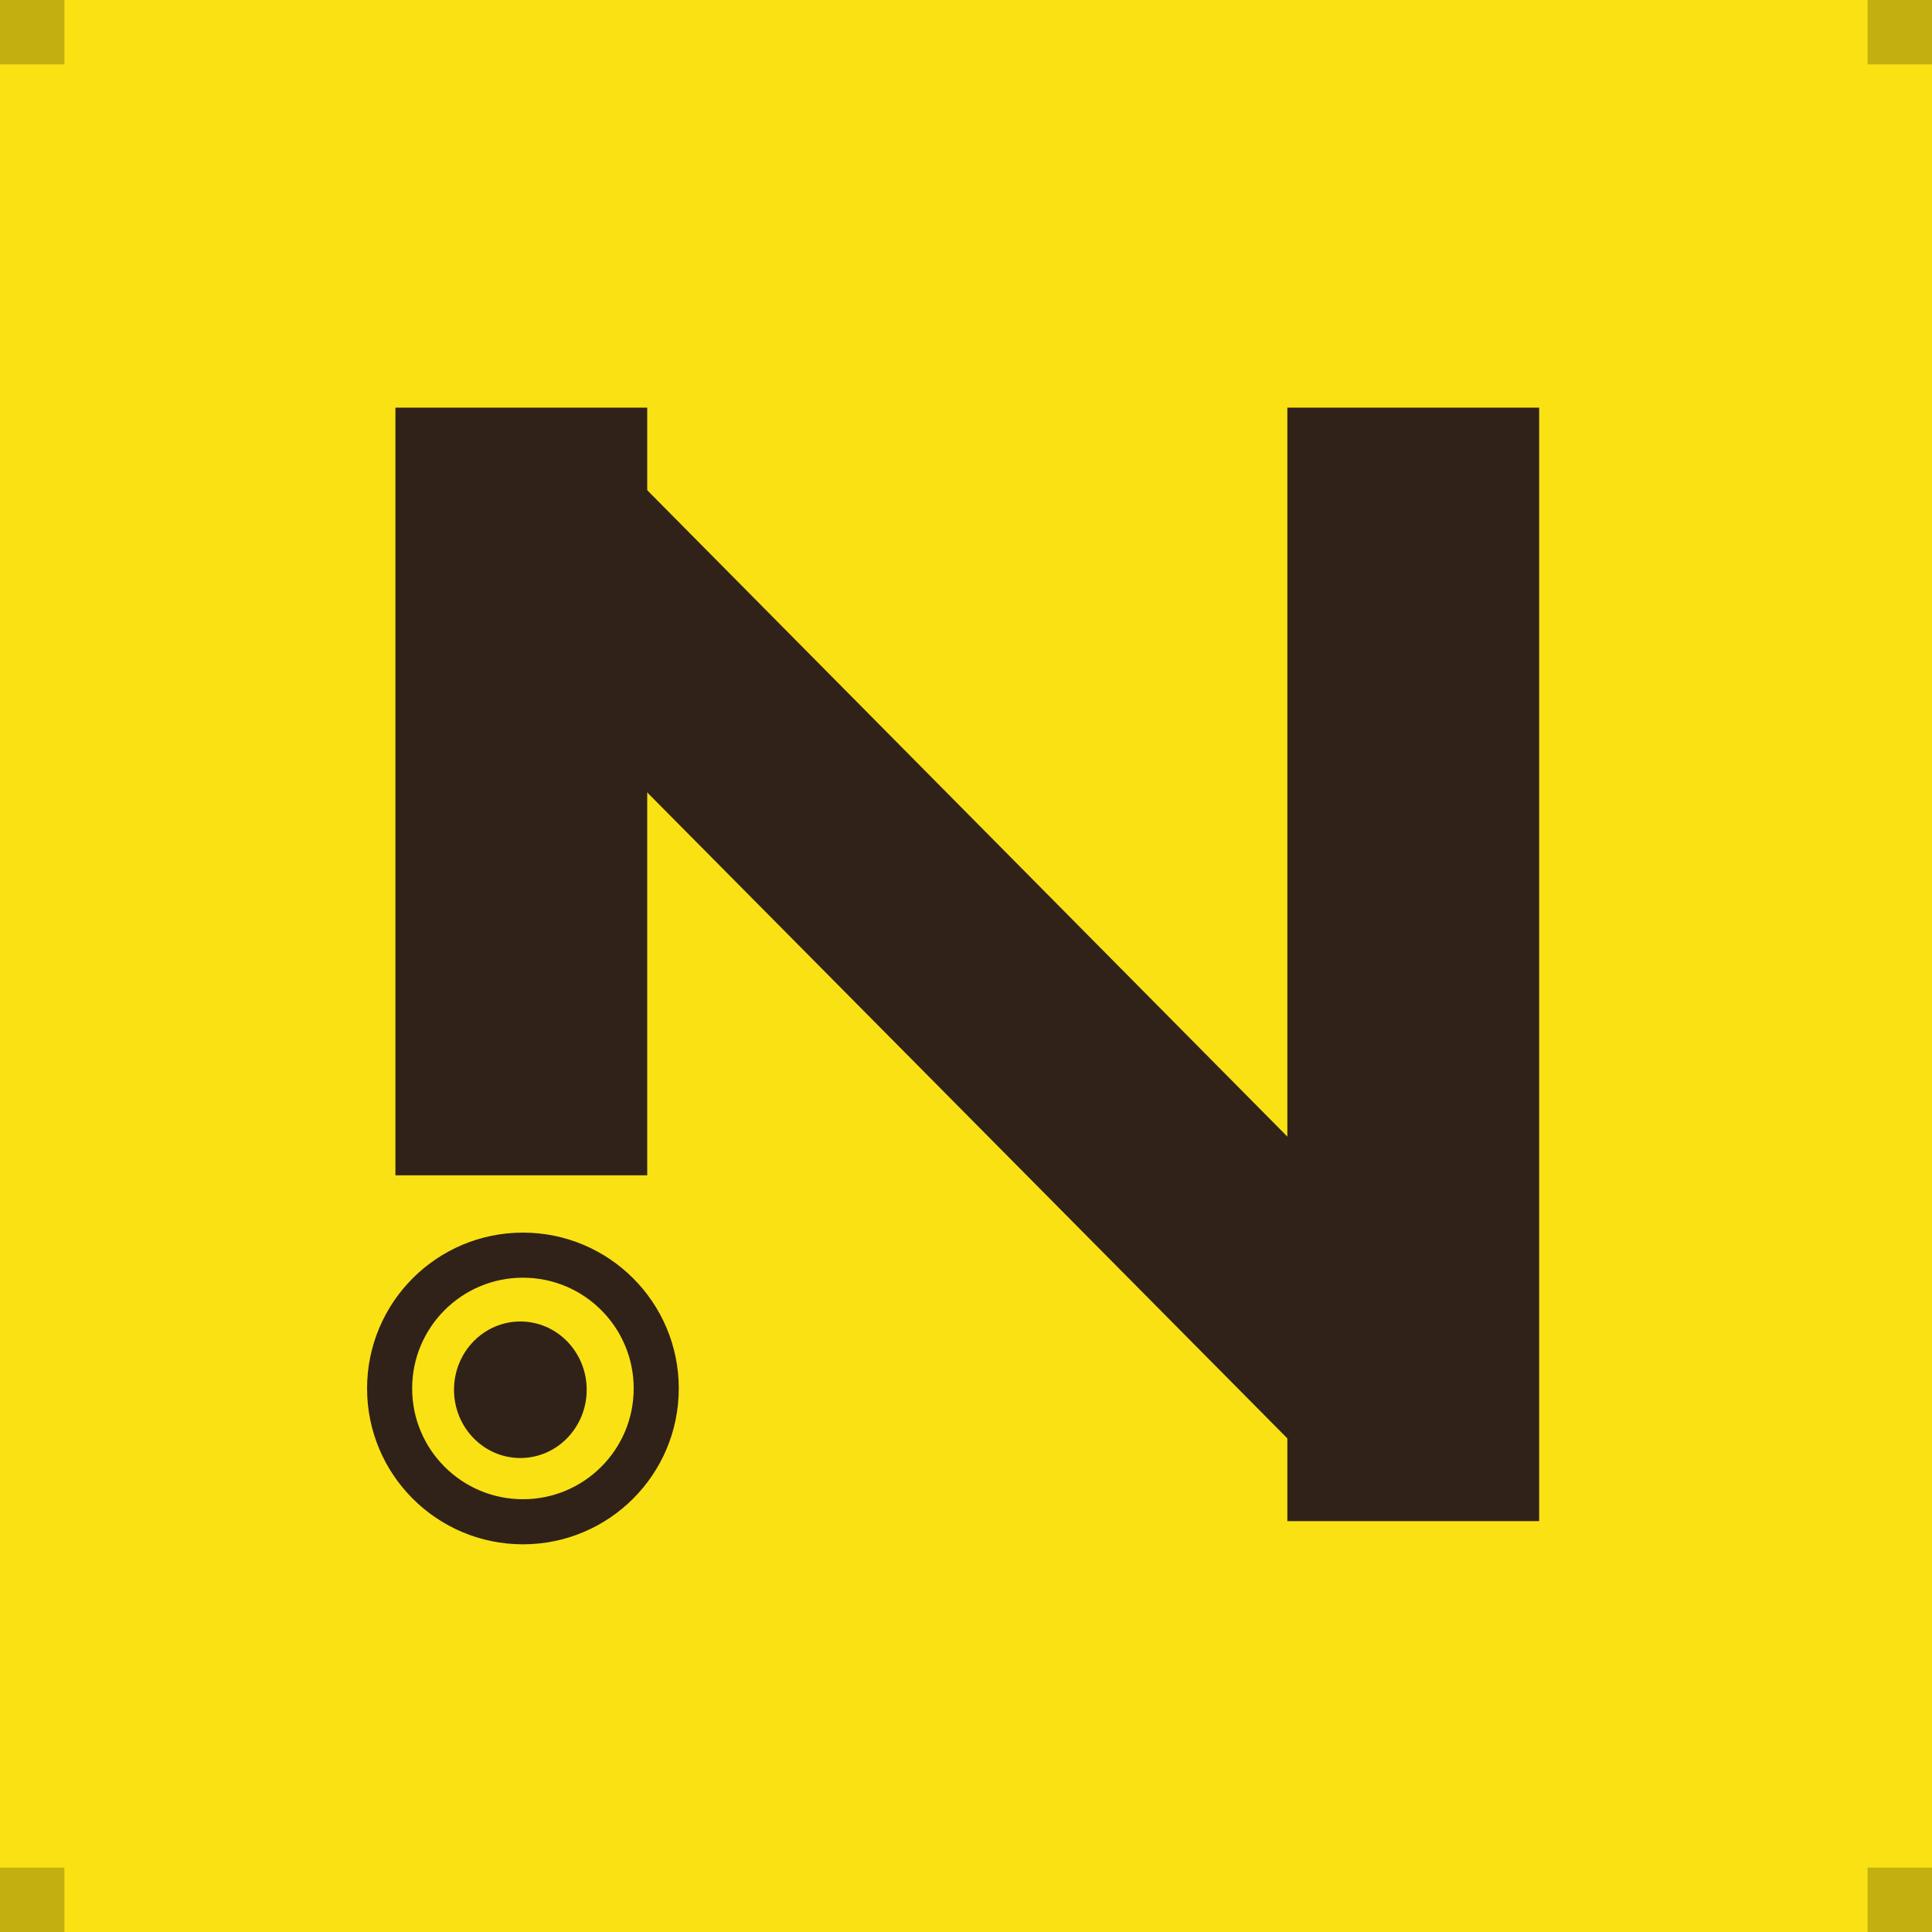
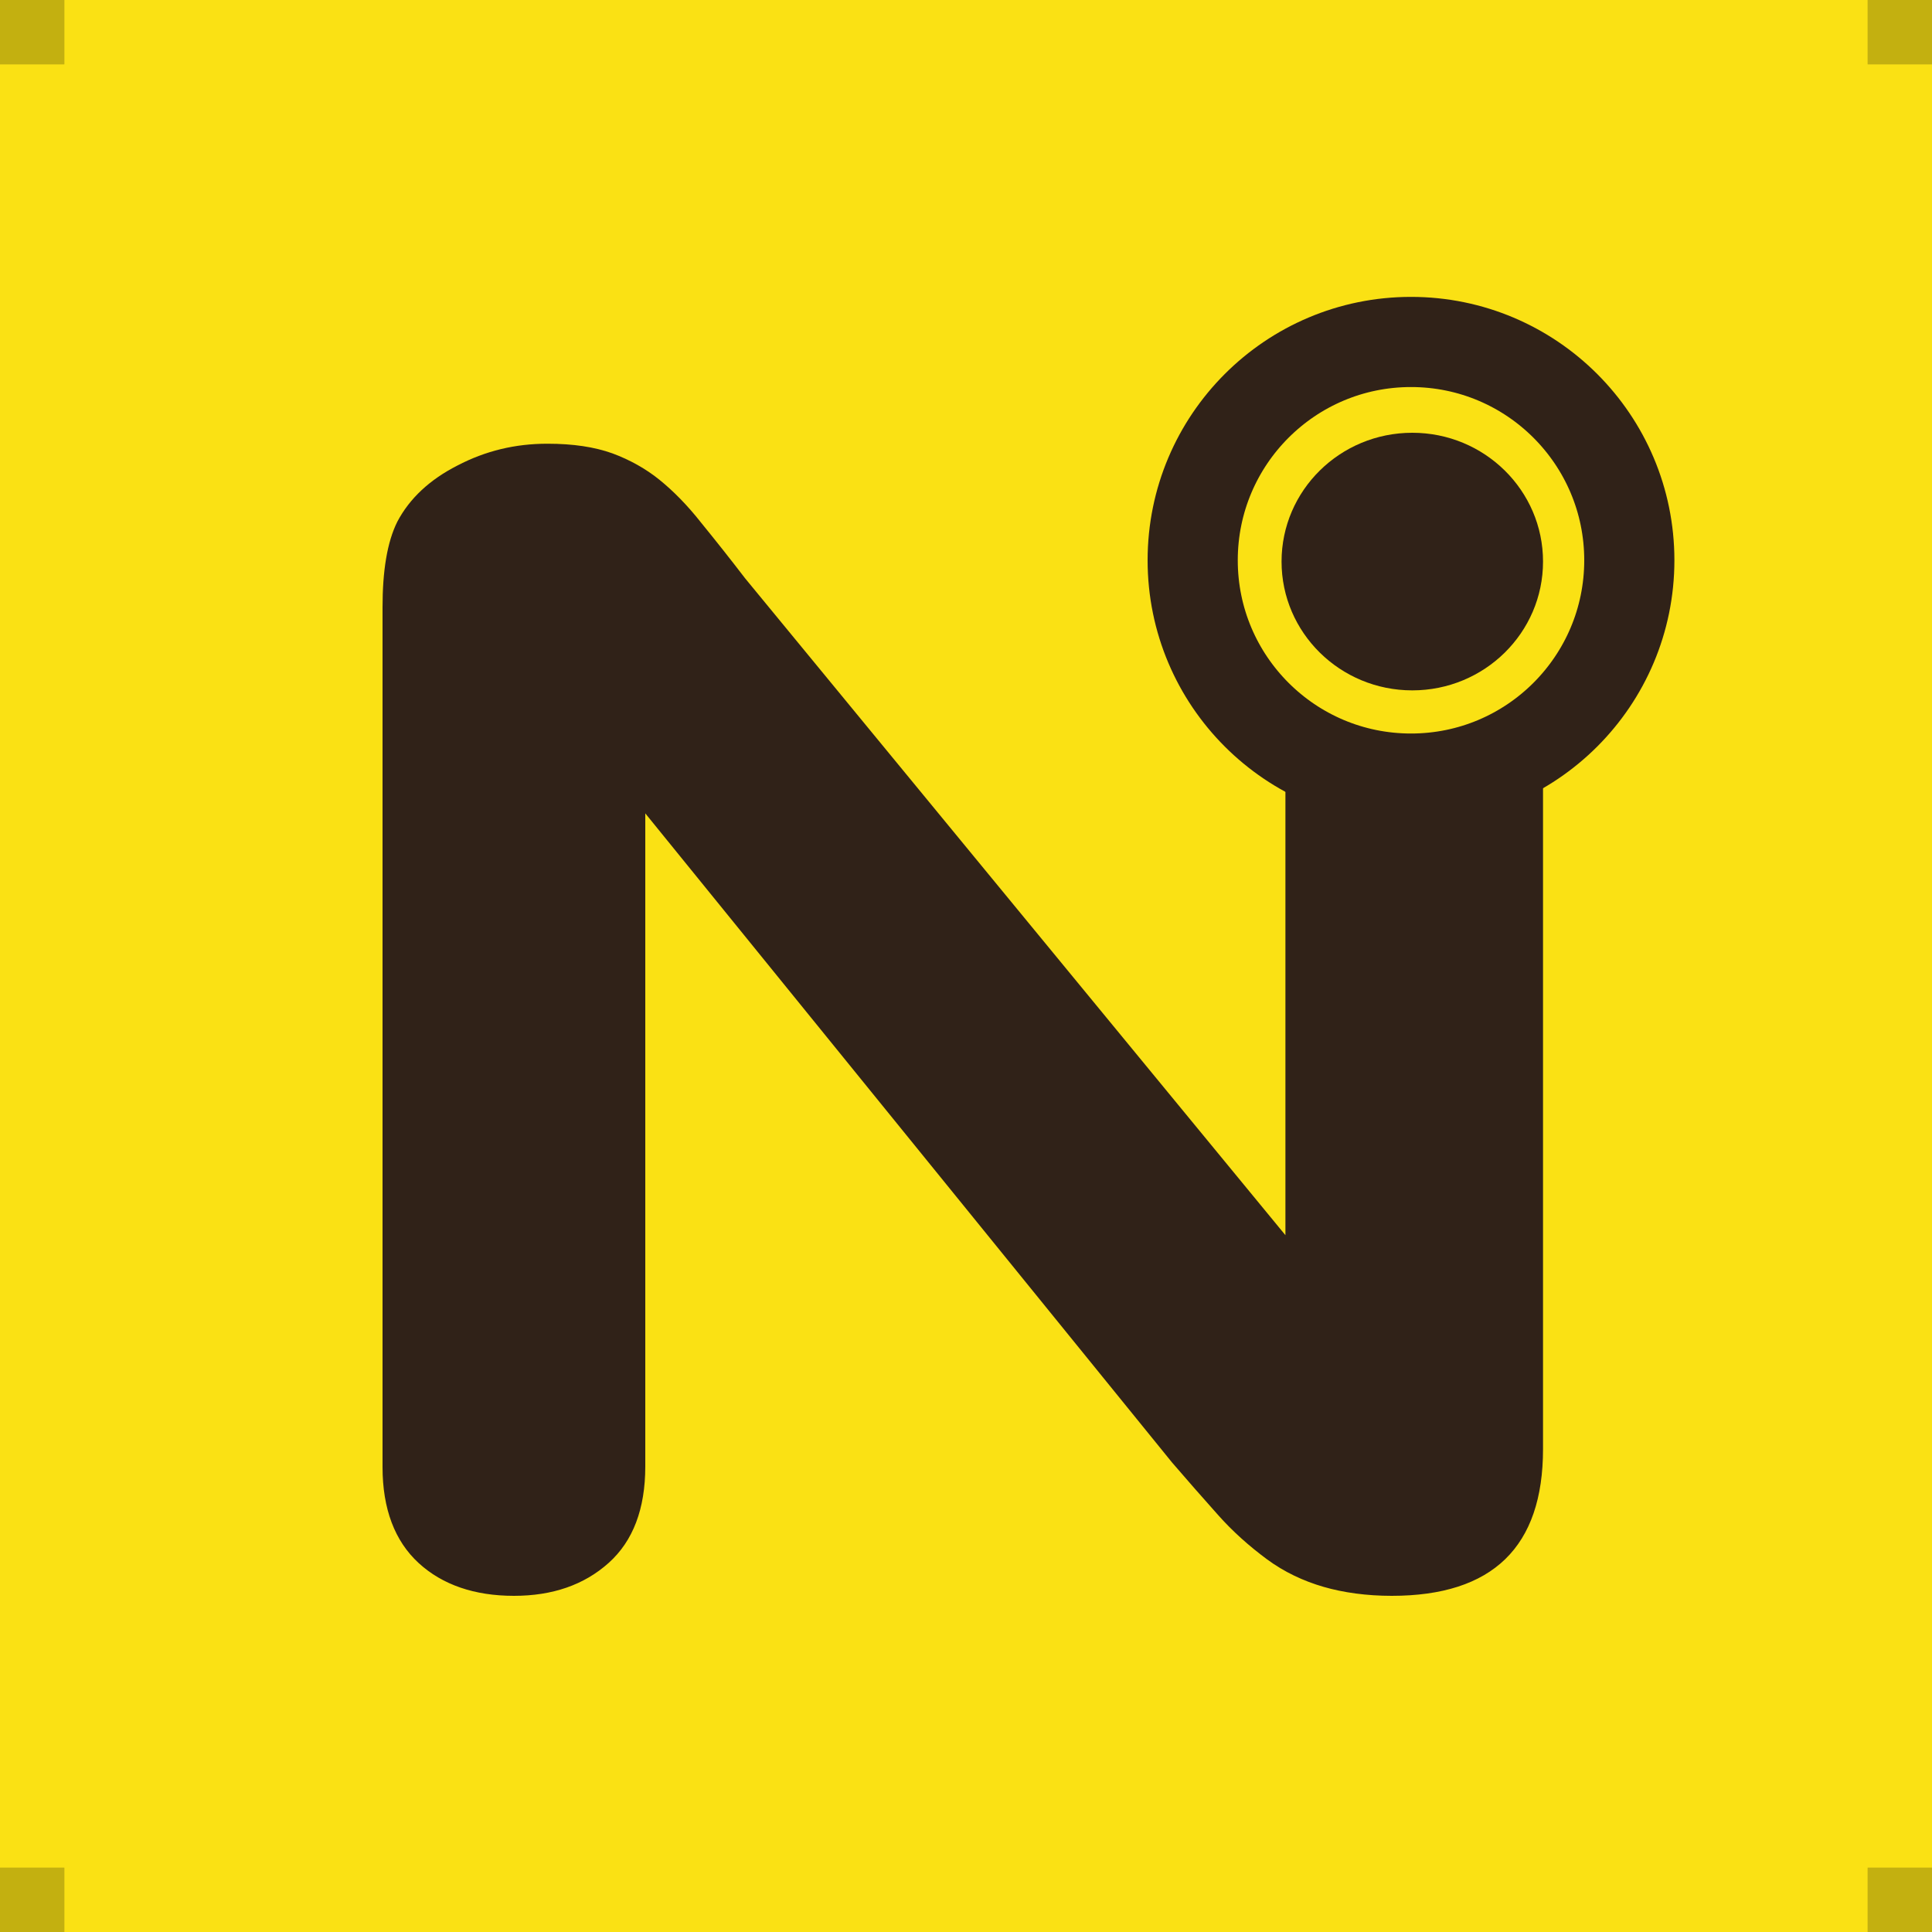
<svg xmlns="http://www.w3.org/2000/svg" version="1.1" id="레이어_1" x="0px" y="0px" viewBox="0 0 300 300" style="enable-background:new 0 0 300 300;" xml:space="preserve">
  <style type="text/css">
	.st0{fill:#FAE114;}
	.st1{opacity:0.22;}
	.st2{fill:#302218;}
- 	.st3{fill:none;stroke:#302218;stroke-width:7;stroke-miterlimit:10;}
+ 	.st3{fill:#2E2E2E;}
+ 	.st4{fill:none;stroke:#302218;stroke-width:14;stroke-miterlimit:10;}
</style>
  <rect class="st0" width="300" height="300" />
  <rect x="0" y="290" class="st1" width="10" height="10" />
  <rect x="290" y="290" class="st1" width="10" height="10" />
  <rect x="290" class="st1" width="10" height="10" />
  <rect class="st1" width="10" height="10" />
-   <rect x="199.9" y="63.3" class="st2" width="39.1" height="172.9" />
-   <polygon class="st2" points="231.7,208.6 205.4,228.9 62,84.2 88.4,63.9 " />
-   <rect x="61.4" y="63.3" class="st2" width="39.1" height="119.2" />
-   <ellipse class="st2" cx="80.8" cy="215.8" rx="10.3" ry="10.6" />
-   <circle class="st3" cx="81.2" cy="215.6" r="20.7" />
+   <g>
+     <path class="st2" d="M233.1,91.4c0.6-0.4,1.3-0.5,2.1-0.4c1.2-5.3-2.3-12-6.2-15.2c-4.2-3.4-10-5.1-15.4-5.3   c-8,3.1-8.2,14.5-8.2,22.7c1.4-0.2,2.8,0.5,3.4,2.4c0.2,0.6,0.3,1.2,0.4,1.8c2.8,1.3,6.1,2,9.2,2.6c0.1,0,0.2,0,0.4,0   c1.6-0.2,3.5-0.5,5.4-0.9c0.9-0.7,1.7-1.5,2.5-2.3C228.6,94.9,230.7,93,233.1,91.4z" />
+     <path class="st2" d="M235.2,112.1c-0.1,0-0.2,0-0.3,0.1c0,0,0,0-0.1,0c-1.4,1.4-3.1,2.7-5,3.5c-5,2.3-10.7,2.1-16.1,1.9   c-5.7-0.2-11.3-1.6-13.8-7.3c-0.1-0.3-0.2-0.5-0.3-0.8v82.3l-83.9-102c-2.3-3-4.6-5.9-6.8-8.6c-2.2-2.8-4.4-5-6.5-6.7   c-2.1-1.7-4.6-3.1-7.3-4.1c-2.8-1-6.1-1.5-10.1-1.5c-5,0-9.6,1.1-14,3.4c-4.3,2.2-7.4,5.1-9.3,8.7c-1.6,3.2-2.3,7.7-2.3,13.3v133.5   c0,6.5,1.9,11.5,5.6,14.9c3.7,3.4,8.7,5.1,14.8,5.1c6,0,10.9-1.7,14.7-5.1c3.8-3.4,5.7-8.4,5.7-15V126.3l81.8,100.8   c2.4,2.8,4.7,5.4,7.1,8.1c2.3,2.6,4.9,4.9,7.6,6.9c2.7,2,5.7,3.4,8.8,4.3c3.1,0.9,6.7,1.4,10.6,1.4c15.7,0,23.5-7.6,23.5-22.8   V112.1C238.4,113.4,236.5,113.2,235.2,112.1z" />
+   </g>
+   <ellipse class="st3" cx="219.5" cy="86.7" rx="19.5" ry="19.2" />
+   <ellipse class="st2" cx="219.3" cy="87.2" rx="20.3" ry="20" />
+   <circle class="st4" cx="219.1" cy="87" r="33.9" />
</svg>
